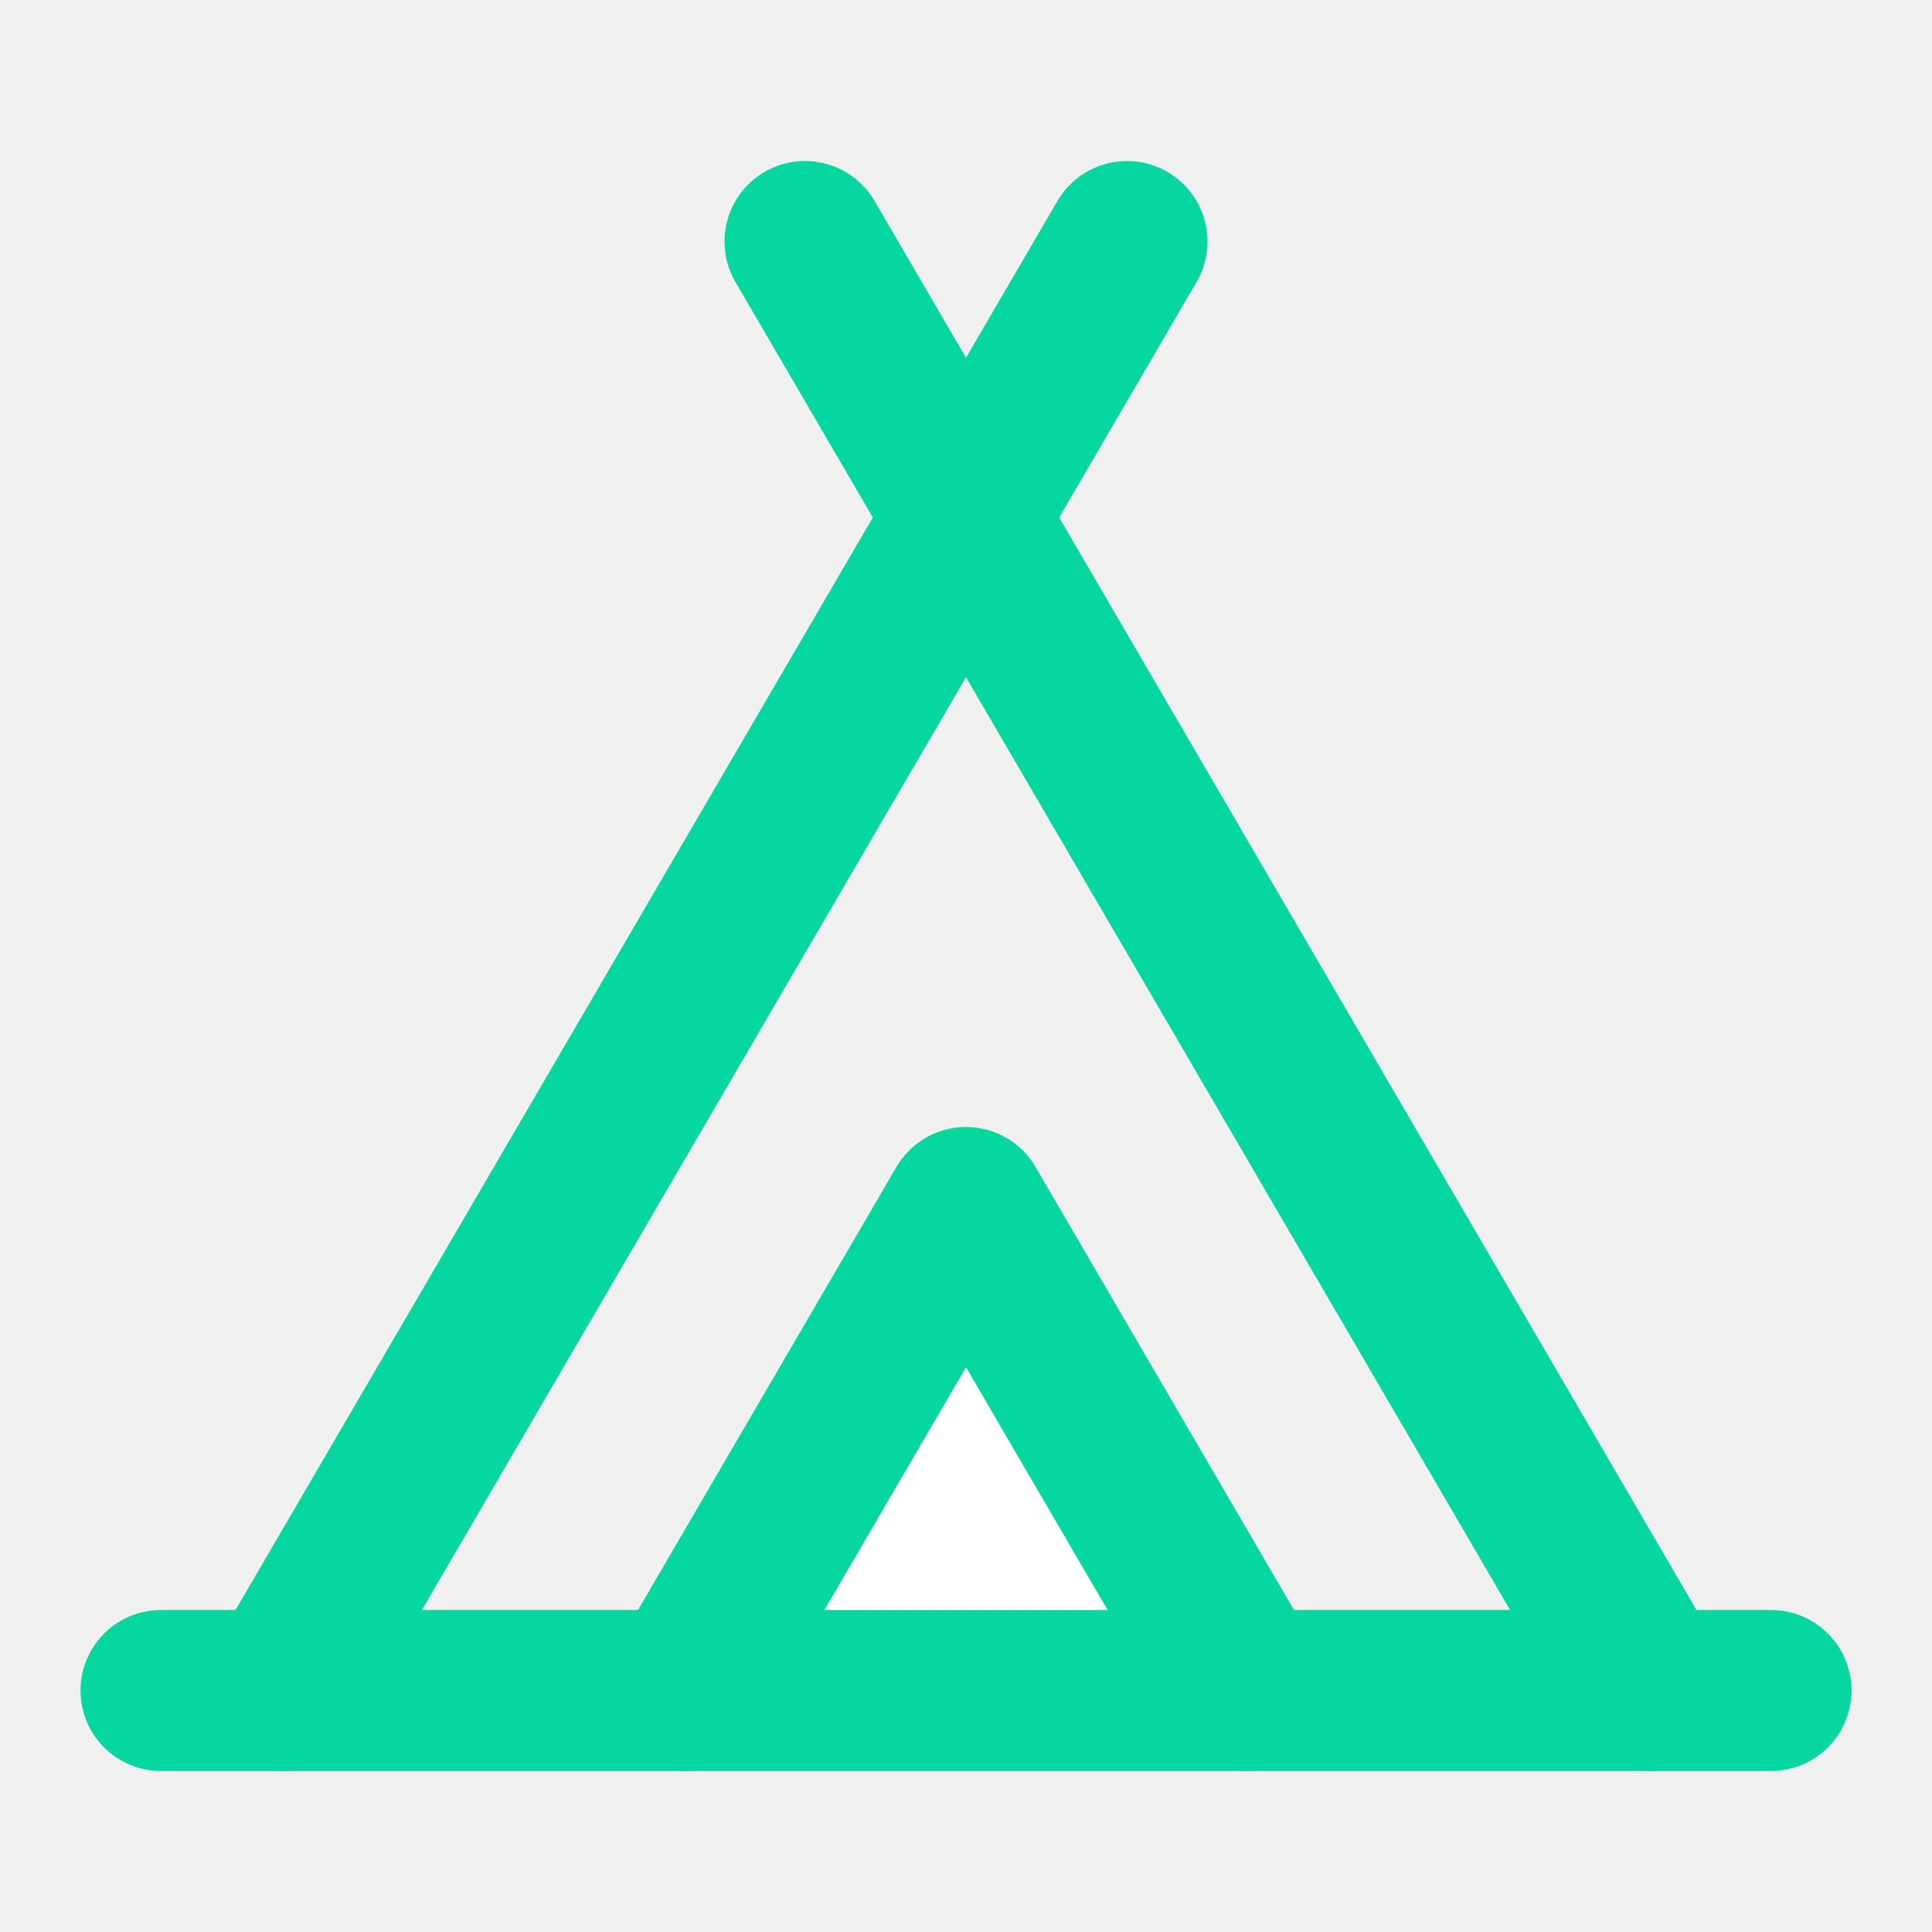
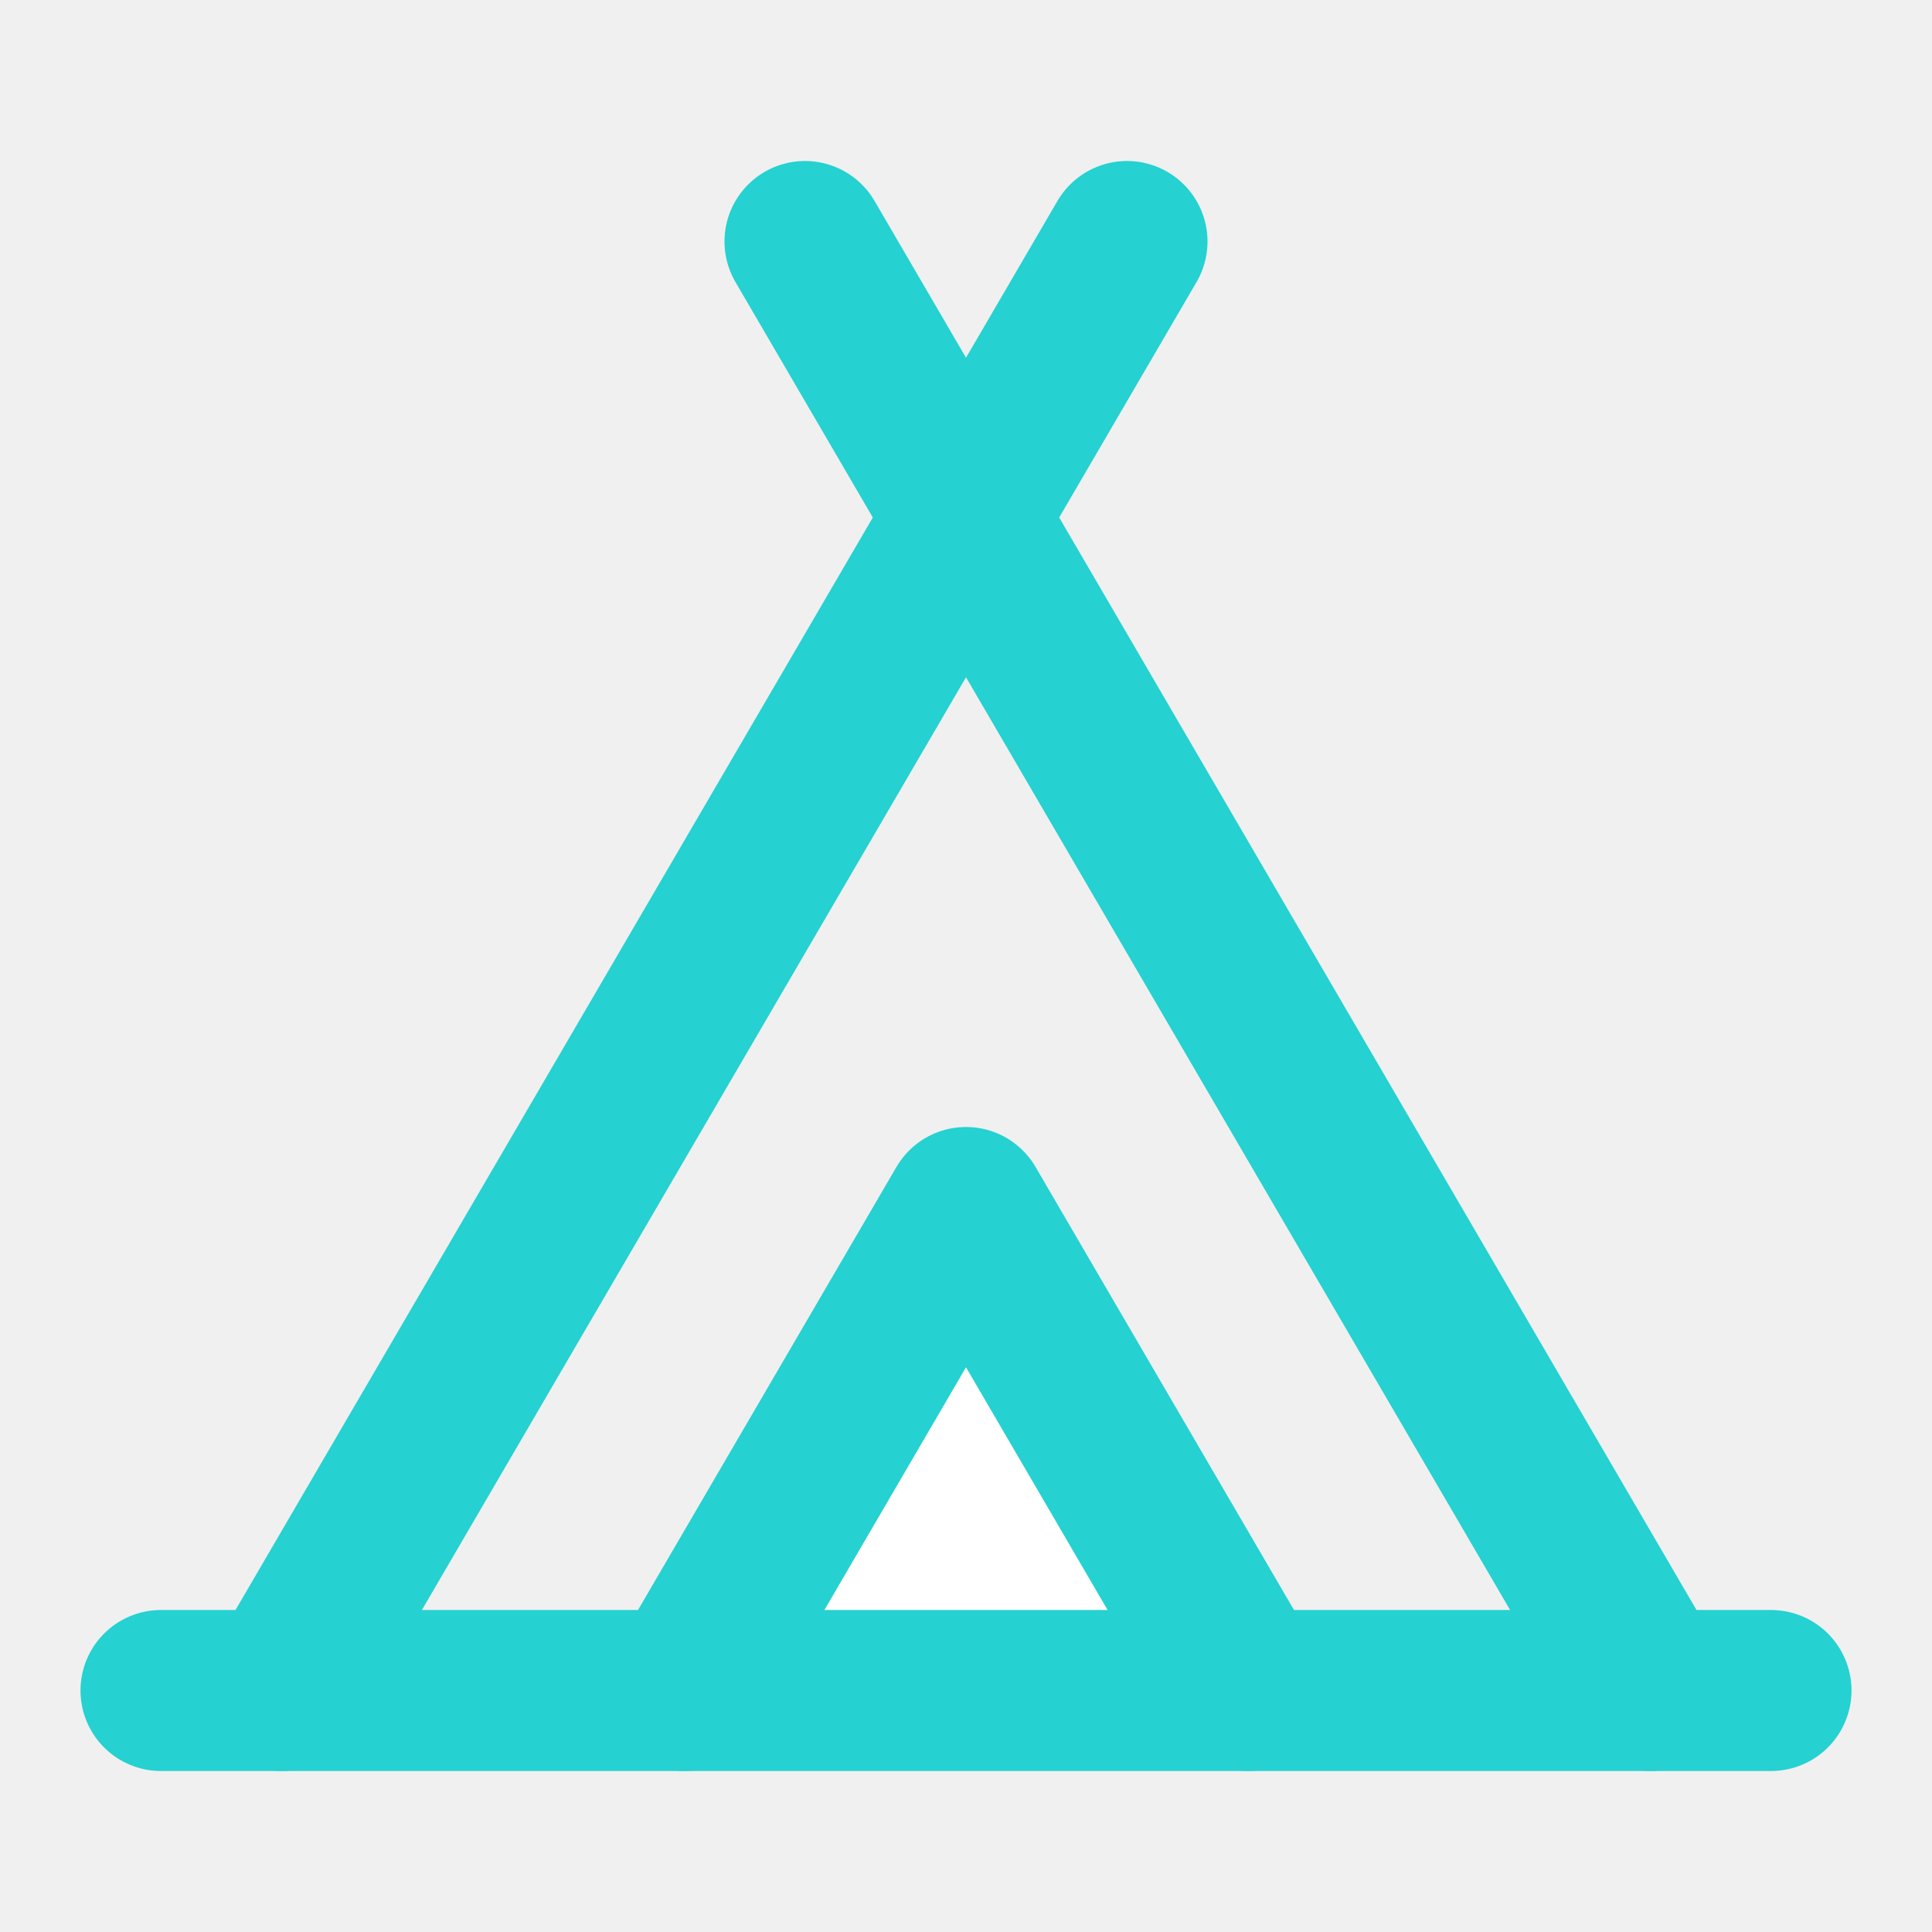
- <svg xmlns="http://www.w3.org/2000/svg" width="24" height="24" viewBox="0 0 24 24" fill="#fff" stroke="#06D6A0" stroke-width="2" stroke-linecap="round" stroke-linejoin="round" class="lucide lucide-tent">
+ <svg xmlns="http://www.w3.org/2000/svg" width="24" height="24" viewBox="0 0 24 24" fill="#fff" stroke="#25D1D1" stroke-width="2" stroke-linecap="round" stroke-linejoin="round" class="lucide lucide-tent">
  <path d="M3.5 21 14 3" />
  <path d="M20.5 21 10 3" />
  <path d="M15.5 21 12 15l-3.5 6" />
  <path d="M2 21h20" />
</svg>
